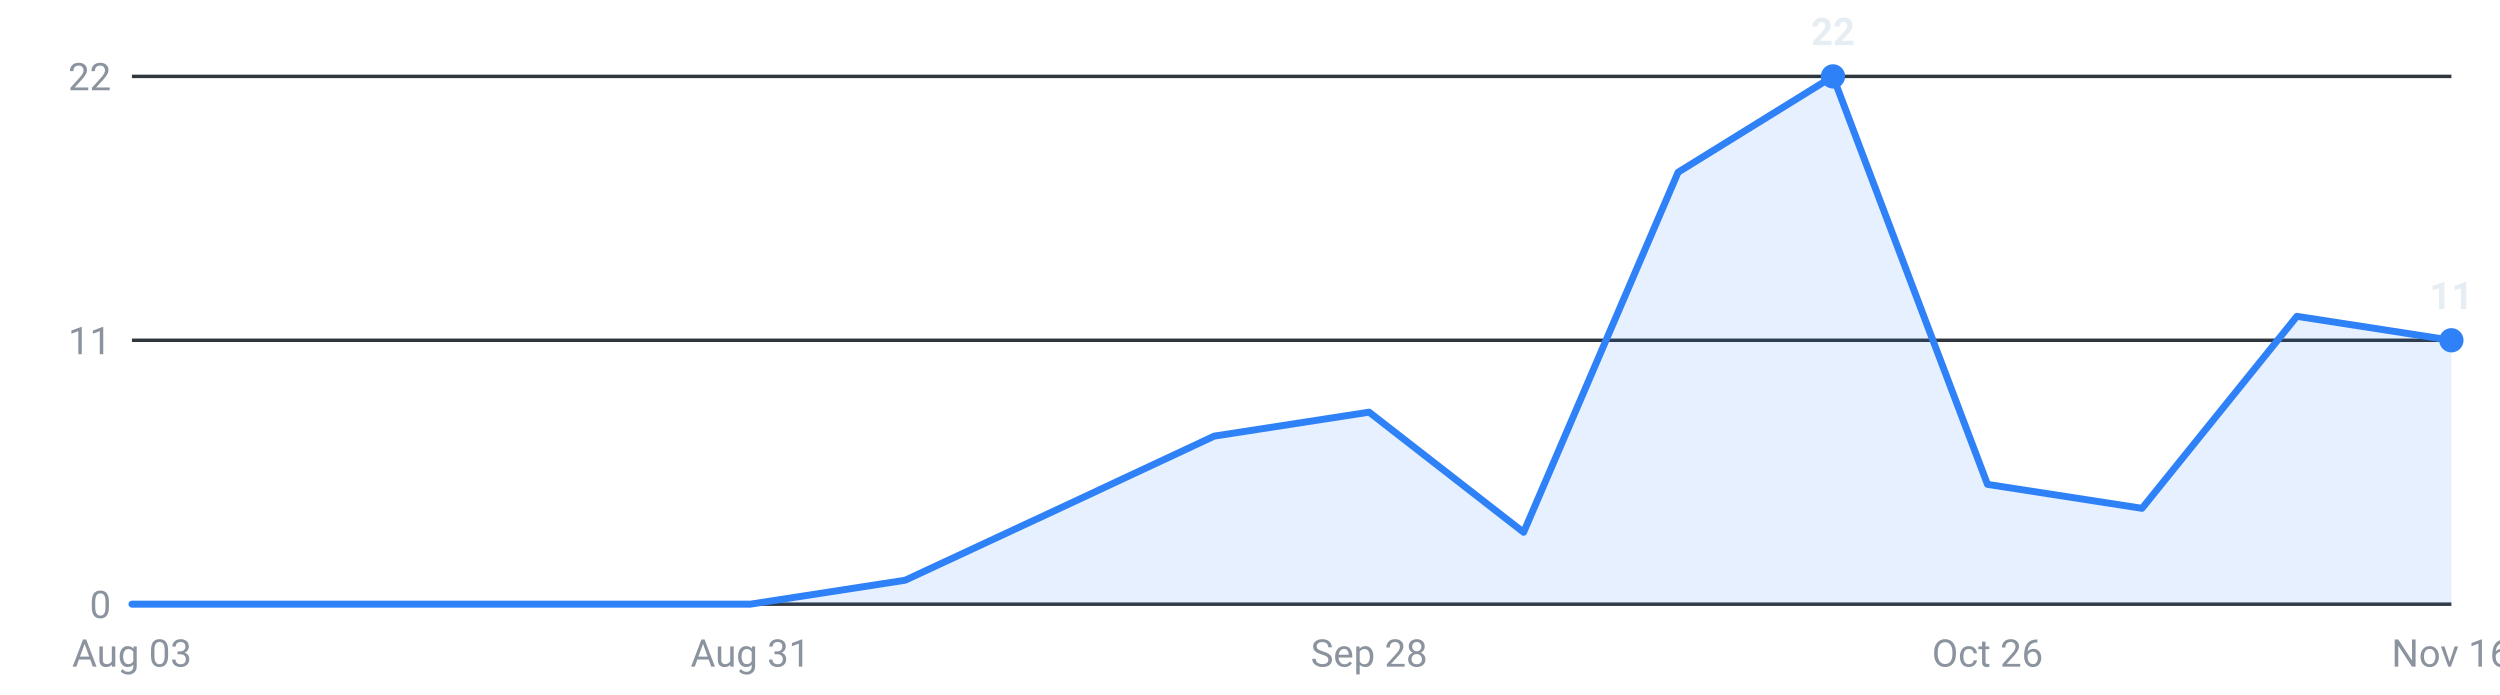
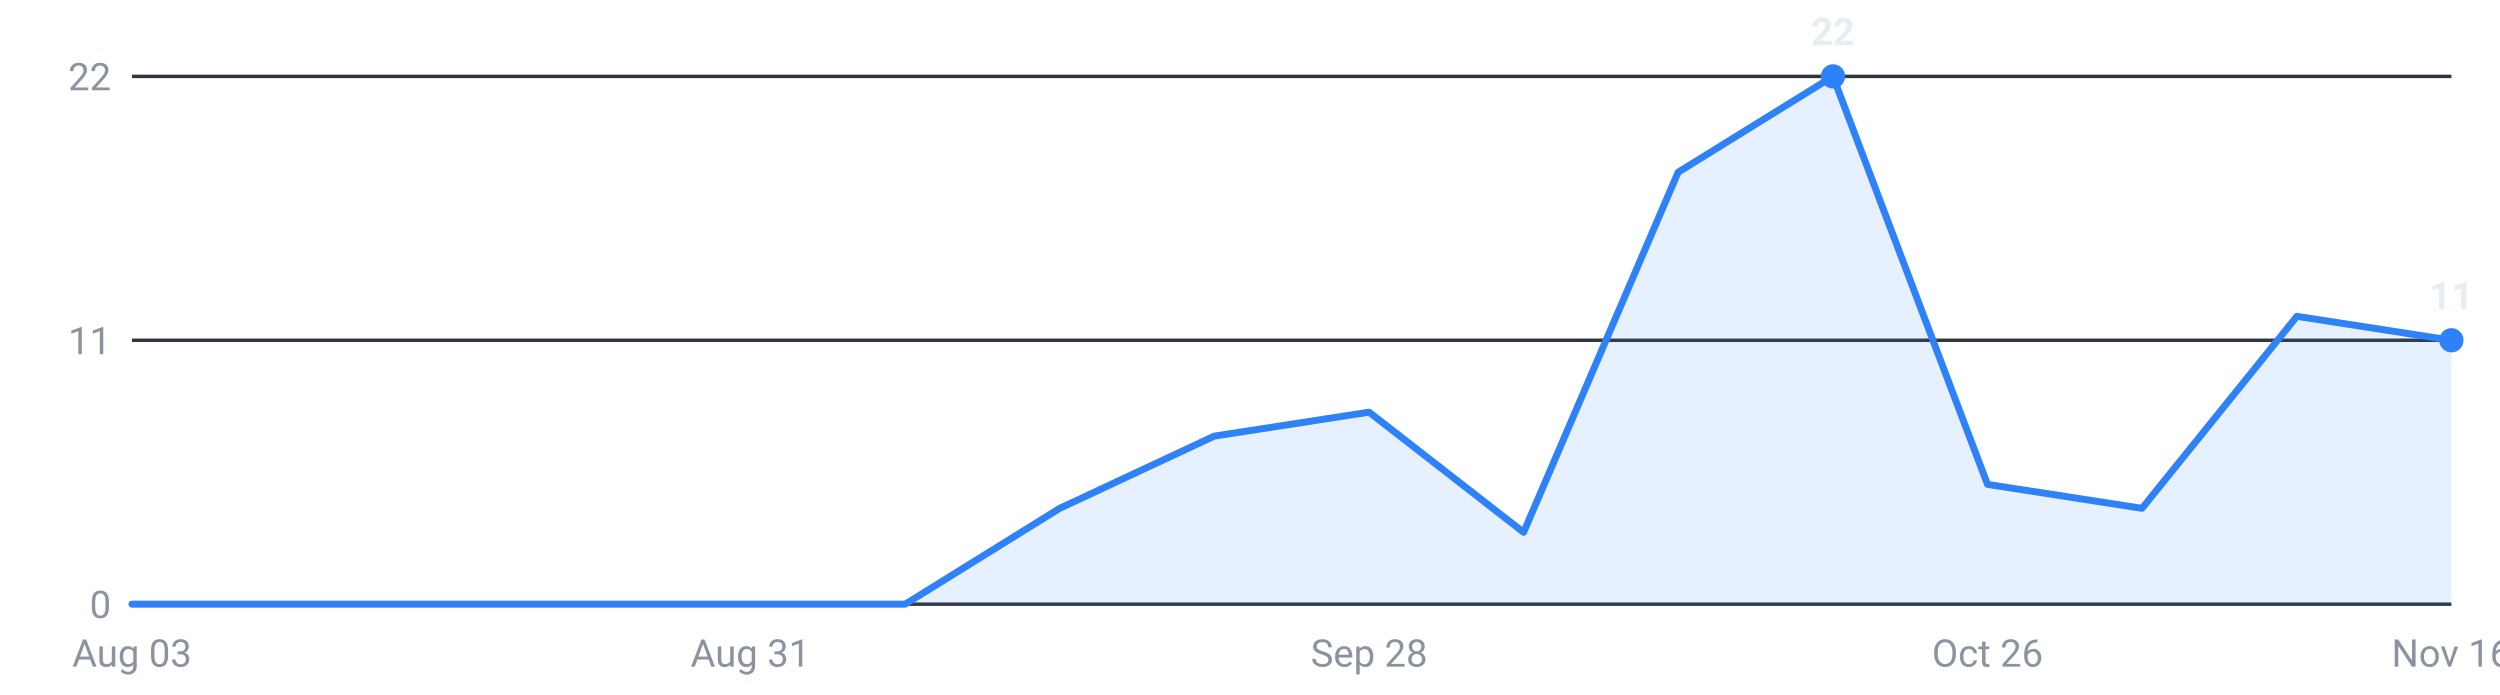
<svg xmlns="http://www.w3.org/2000/svg" viewBox="0 0 720 200" width="720" height="200" role="img" aria-label="Internships posted per week, last 16 weeks">
  <g font-family="-apple-system,Segoe UI,Roboto,sans-serif" font-size="11">
    <line x1="38" y1="174.0" x2="706" y2="174.0" stroke="#30363d" stroke-width="1" />
    <text x="32" y="178.0" text-anchor="end" fill="#8b949e">0</text>
    <line x1="38" y1="98.0" x2="706" y2="98.0" stroke="#30363d" stroke-width="1" />
    <text x="32" y="102.0" text-anchor="end" fill="#8b949e">11</text>
    <line x1="38" y1="22.0" x2="706" y2="22.0" stroke="#30363d" stroke-width="1" />
    <text x="32" y="26.0" text-anchor="end" fill="#8b949e">22</text>
-     <path d="M38.0,174 L38.0,174.0 L82.5,174.0 L127.1,174.0 L171.6,174.0 L216.1,174.0 L260.7,167.1 L305.2,146.4 L349.7,125.6 L394.3,118.7 L438.8,153.3 L483.3,49.6 L527.9,22.0 L572.4,139.5 L616.9,146.4 L661.5,91.1 L706.0,98.0 L706.0,174 Z" fill="#2f81f7" fill-opacity="0.12" />
-     <polyline points="38.0,174.0 82.5,174.0 127.1,174.0 171.6,174.0 216.1,174.0 260.7,167.1 305.2,146.4 349.7,125.6 394.3,118.7 438.8,153.3 483.3,49.6 527.9,22.0 572.4,139.5 616.9,146.4 661.5,91.1 706.0,98.0" fill="none" stroke="#2f81f7" stroke-width="2" stroke-linejoin="round" stroke-linecap="round" />
+     <path d="M38.0,174 L38.0,174.0 L82.5,174.0 L127.1,174.0 L171.6,174.0 L216.1,174.0 L260.7,174.0 L305.2,146.4 L349.7,125.6 L394.3,118.7 L438.8,153.3 L483.3,49.6 L527.9,22.0 L572.4,139.5 L616.9,146.4 L661.5,91.1 L706.0,98.0 L706.0,174 Z" fill="#2f81f7" fill-opacity="0.12" />
+     <polyline points="38.0,174.0 82.5,174.0 127.1,174.0 171.6,174.0 216.1,174.0 260.7,174.0 305.2,146.4 349.7,125.6 394.3,118.7 438.8,153.3 483.3,49.6 527.9,22.0 572.4,139.5 616.9,146.4 661.5,91.1 706.0,98.0" fill="none" stroke="#2f81f7" stroke-width="2" stroke-linejoin="round" stroke-linecap="round" />
    <circle cx="527.9" cy="22.0" r="3.5" fill="#2f81f7" />
    <text x="527.9" y="13.0" text-anchor="middle" fill="#e6edf3" font-weight="600">22</text>
    <circle cx="706.0" cy="98.0" r="3.5" fill="#2f81f7" />
    <text x="706.0" y="89.0" text-anchor="middle" fill="#e6edf3" font-weight="600">11</text>
    <text x="38.0" y="192" text-anchor="middle" fill="#8b949e">Aug 03</text>
    <text x="216.1" y="192" text-anchor="middle" fill="#8b949e">Aug 31</text>
    <text x="394.3" y="192" text-anchor="middle" fill="#8b949e">Sep 28</text>
    <text x="572.4" y="192" text-anchor="middle" fill="#8b949e">Oct 26</text>
    <text x="706.0" y="192" text-anchor="middle" fill="#8b949e">Nov 16</text>
  </g>
</svg>
